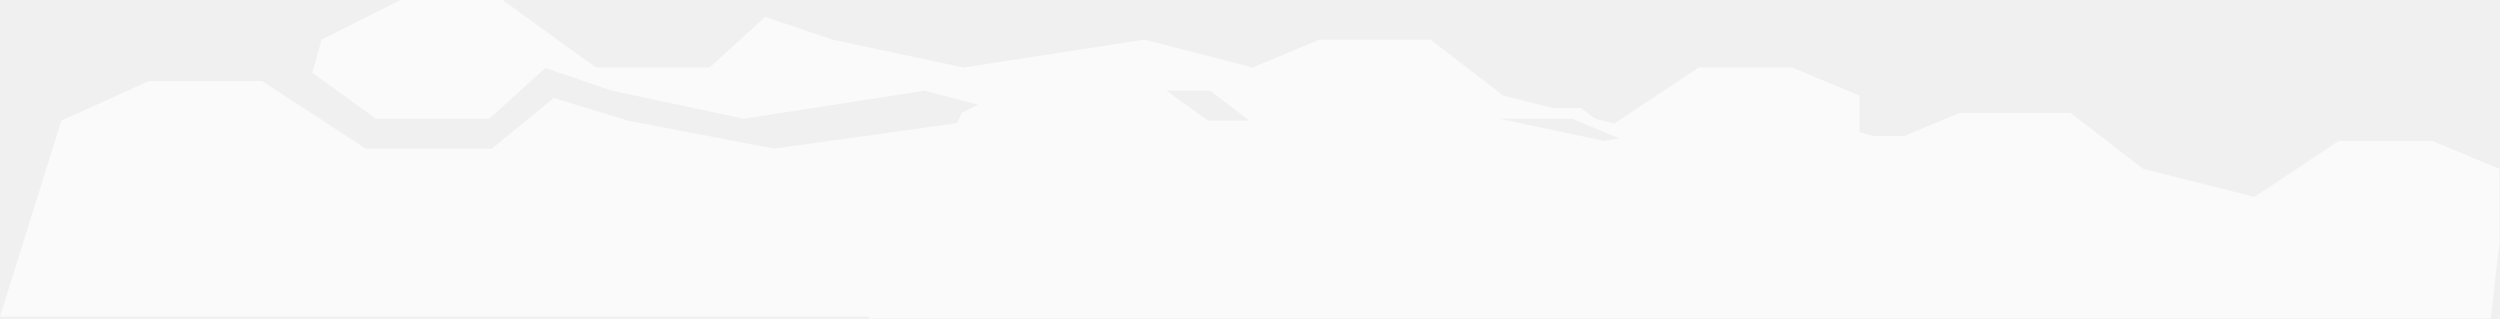
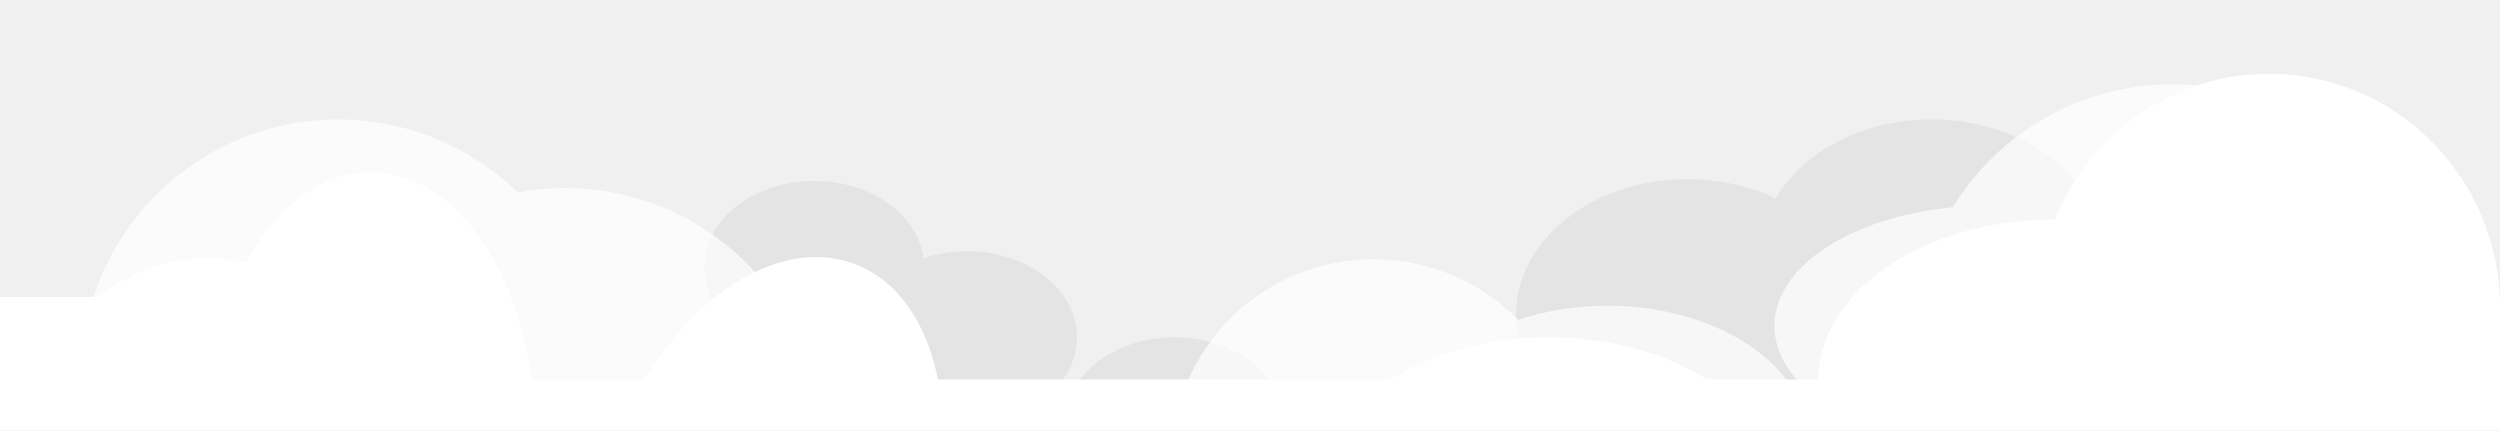
- <svg xmlns="http://www.w3.org/2000/svg" width="2590" height="330" viewBox="0 0 2590 330" fill="none">
-   <path d="M571.082 71L489.366 112L432.114 315H2082.55V245.5V170L2012.81 141H1916L1828.56 199L1713.53 170L1638.06 112H1523.04L1453.81 141L1341.91 112L1154.54 141L1018.17 112L948.95 88.5L891.176 141H773.548L676.739 71H571.082Z" fill="#FAFAFA" />
-   <path d="M414.938 0L333.223 41L275.97 244H1926.41V174.5V99L1856.67 70H1759.86L1672.42 128L1557.39 99L1481.92 41H1366.89L1297.67 70L1185.77 41L998.395 70L862.029 41L792.806 17.5L735.033 70H617.404L520.595 0H414.938Z" fill="#FAFAFA" />
-   <path d="M186.968 53L105.253 94L48 297H1698.44V227.5V152L1628.7 123H1531.89L1444.45 181L1329.42 152L1253.95 94H1138.92L1069.7 123L957.798 94L770.425 123L634.06 94L564.836 70.5L507.063 123H389.434L292.625 53H186.968Z" fill="#F0F0F0" />
-   <path d="M1078.03 76L996.313 117L900 330H2580.5L2589.5 250.5V175L2519.76 146H2422.95L2335.51 204L2220.48 175L2145.01 117H2029.98L1960.76 146L1848.86 117L1661.49 146L1525.12 117L1455.9 93.5L1398.12 146H1280.49L1183.69 76H1078.03Z" fill="#FAFAFA" />
-   <path d="M154.255 84L63.551 125L0 328H1832V258.5V183L1754.58 154H1647.12L1550.06 212L1422.39 183L1338.61 125H1210.93L1134.1 154L1009.88 125L801.897 154L650.53 125L573.692 101.5L509.563 154H378.995L271.536 84H154.255Z" fill="#FAFAFA" />
+ <svg xmlns="http://www.w3.org/2000/svg" width="1423" height="245" viewBox="0 0 1423 245" fill="none">
+   <mask id="mask0_280_49" style="mask-type:alpha" maskUnits="userSpaceOnUse" x="0" y="0" width="1423" height="245">
+     <rect width="1423" height="245" fill="#D9D9D9" />
+   </mask>
+   <g mask="url(#mask0_280_49)">
+     <path fill-rule="evenodd" clip-rule="evenodd" d="M488.319 196.984C480.711 199.568 472.319 201 463.5 201C428.982 201 401 179.062 401 152C401 124.938 428.982 103 463.5 103C495.872 103 522.495 122.295 525.681 147.016C533.289 144.432 541.681 143 550.5 143C585.018 143 613 164.938 613 192C613 219.062 585.018 241 550.5 241C518.128 241 491.505 221.705 488.319 196.984Z" fill="#D9D9D9" fill-opacity="0.5" />
+     <path fill-rule="evenodd" clip-rule="evenodd" d="M693.319 285.984C685.711 288.568 677.319 290 668.5 290C633.982 290 606 268.062 606 241C606 213.938 633.982 192 668.5 192C700.872 192 727.495 211.295 730.681 236.016C738.289 233.432 746.681 232 755.5 232C790.018 232 818 253.938 818 281C818 308.062 790.018 330 755.5 330C723.128 330 696.505 310.705 693.319 285.984Z" fill="#D9D9D9" fill-opacity="0.5" />
+     <path fill-rule="evenodd" clip-rule="evenodd" d="M1099.5 222C1153.35 222 1197 187.526 1197 145C1197 102.474 1153.35 68 1099.5 68C1060.1 68 1026.16 86.455 1010.78 113.016C996.101 106.023 978.895 102 960.5 102C906.652 102 863 136.474 863 179C863 221.526 906.652 256 960.5 256C999.899 256 1033.84 237.545 1049.22 210.984C1063.9 217.977 1081.1 222 1099.5 222Z" fill="#D9D9D9" fill-opacity="0.5" />
+     <path fill-rule="evenodd" clip-rule="evenodd" d="M219.378 358.54C210.665 360.155 201.681 361 192.5 361C111.59 361 46 295.41 46 214.5C46 133.59 111.59 68 192.5 68C232.213 68 268.235 83.802 294.622 109.46C303.335 107.845 312.319 107 321.5 107C402.41 107 468 172.59 468 253.5C468 334.41 402.41 400 321.5 400C281.787 400 245.765 384.198 219.378 358.54Z" fill="white" fill-opacity="0.7" />
+     <path fill-rule="evenodd" clip-rule="evenodd" d="M1236.5 341C1317.41 341 1383 275.41 1383 194.5C1383 113.59 1317.41 48 1236.5 48C1183.65 48 1137.33 75.99 1111.56 117.957C1053.91 123.416 1010 151.579 1010 185.5C1010 217.45 1048.96 244.291 1101.66 251.865C1123.98 304.265 1175.95 341 1236.5 341Z" fill="white" fill-opacity="0.7" />
+     <path fill-rule="evenodd" clip-rule="evenodd" d="M875.997 326.37C855.239 355.771 820.801 375 781.827 375C718.41 375 667 324.088 667 261.285C667 198.481 718.41 147.569 781.827 147.569C814.137 147.569 843.33 160.785 864.196 182.056C879.516 176.898 896.762 174 915 174C978.513 174 1030 209.146 1030 252.5C1030 295.854 978.513 331 915 331C901.308 331 888.176 329.367 875.997 326.37Z" fill="white" fill-opacity="0.7" />
+     <ellipse cx="117.519" cy="293.5" rx="117.519" ry="146.5" fill="white" />
+     <ellipse cx="210.842" cy="244.5" rx="93.324" ry="146.5" fill="white" />
+     <ellipse cx="93.471" cy="146.274" rx="93.471" ry="146.274" transform="matrix(0.934194 0.356764 -0.349025 0.937114 399.36 117)" fill="white" />
+     <path d="M1015.2 283.5C1015.2 334.034 955.293 375 881.39 375C807.487 375 747.577 334.034 747.577 283.5C747.577 232.966 807.487 192 881.39 192C955.293 192 1015.2 232.966 1015.2 283.5Z" fill="white" />
+     <path d="M1302.58 216.5C1302.58 267.034 1242.67 308 1168.77 308C1094.86 308 1034.95 267.034 1034.95 216.5C1034.95 165.966 1094.86 125 1168.77 125C1242.67 125 1302.58 165.966 1302.58 216.5Z" fill="white" />
+     <path d="M1423 175C1423 248.454 1364.13 308 1291.5 308C1218.87 308 1160 248.454 1160 175C1160 101.546 1218.87 42 1291.5 42C1364.13 42 1423 101.546 1423 175Z" fill="white" />
+     <rect y="216" width="1423" height="59" fill="white" />
+     <path d="M1401 175H1423V230H1401V175Z" fill="white" />
+     <path d="M0 169H96V224H0V169Z" fill="white" />
+   </g>
</svg>
